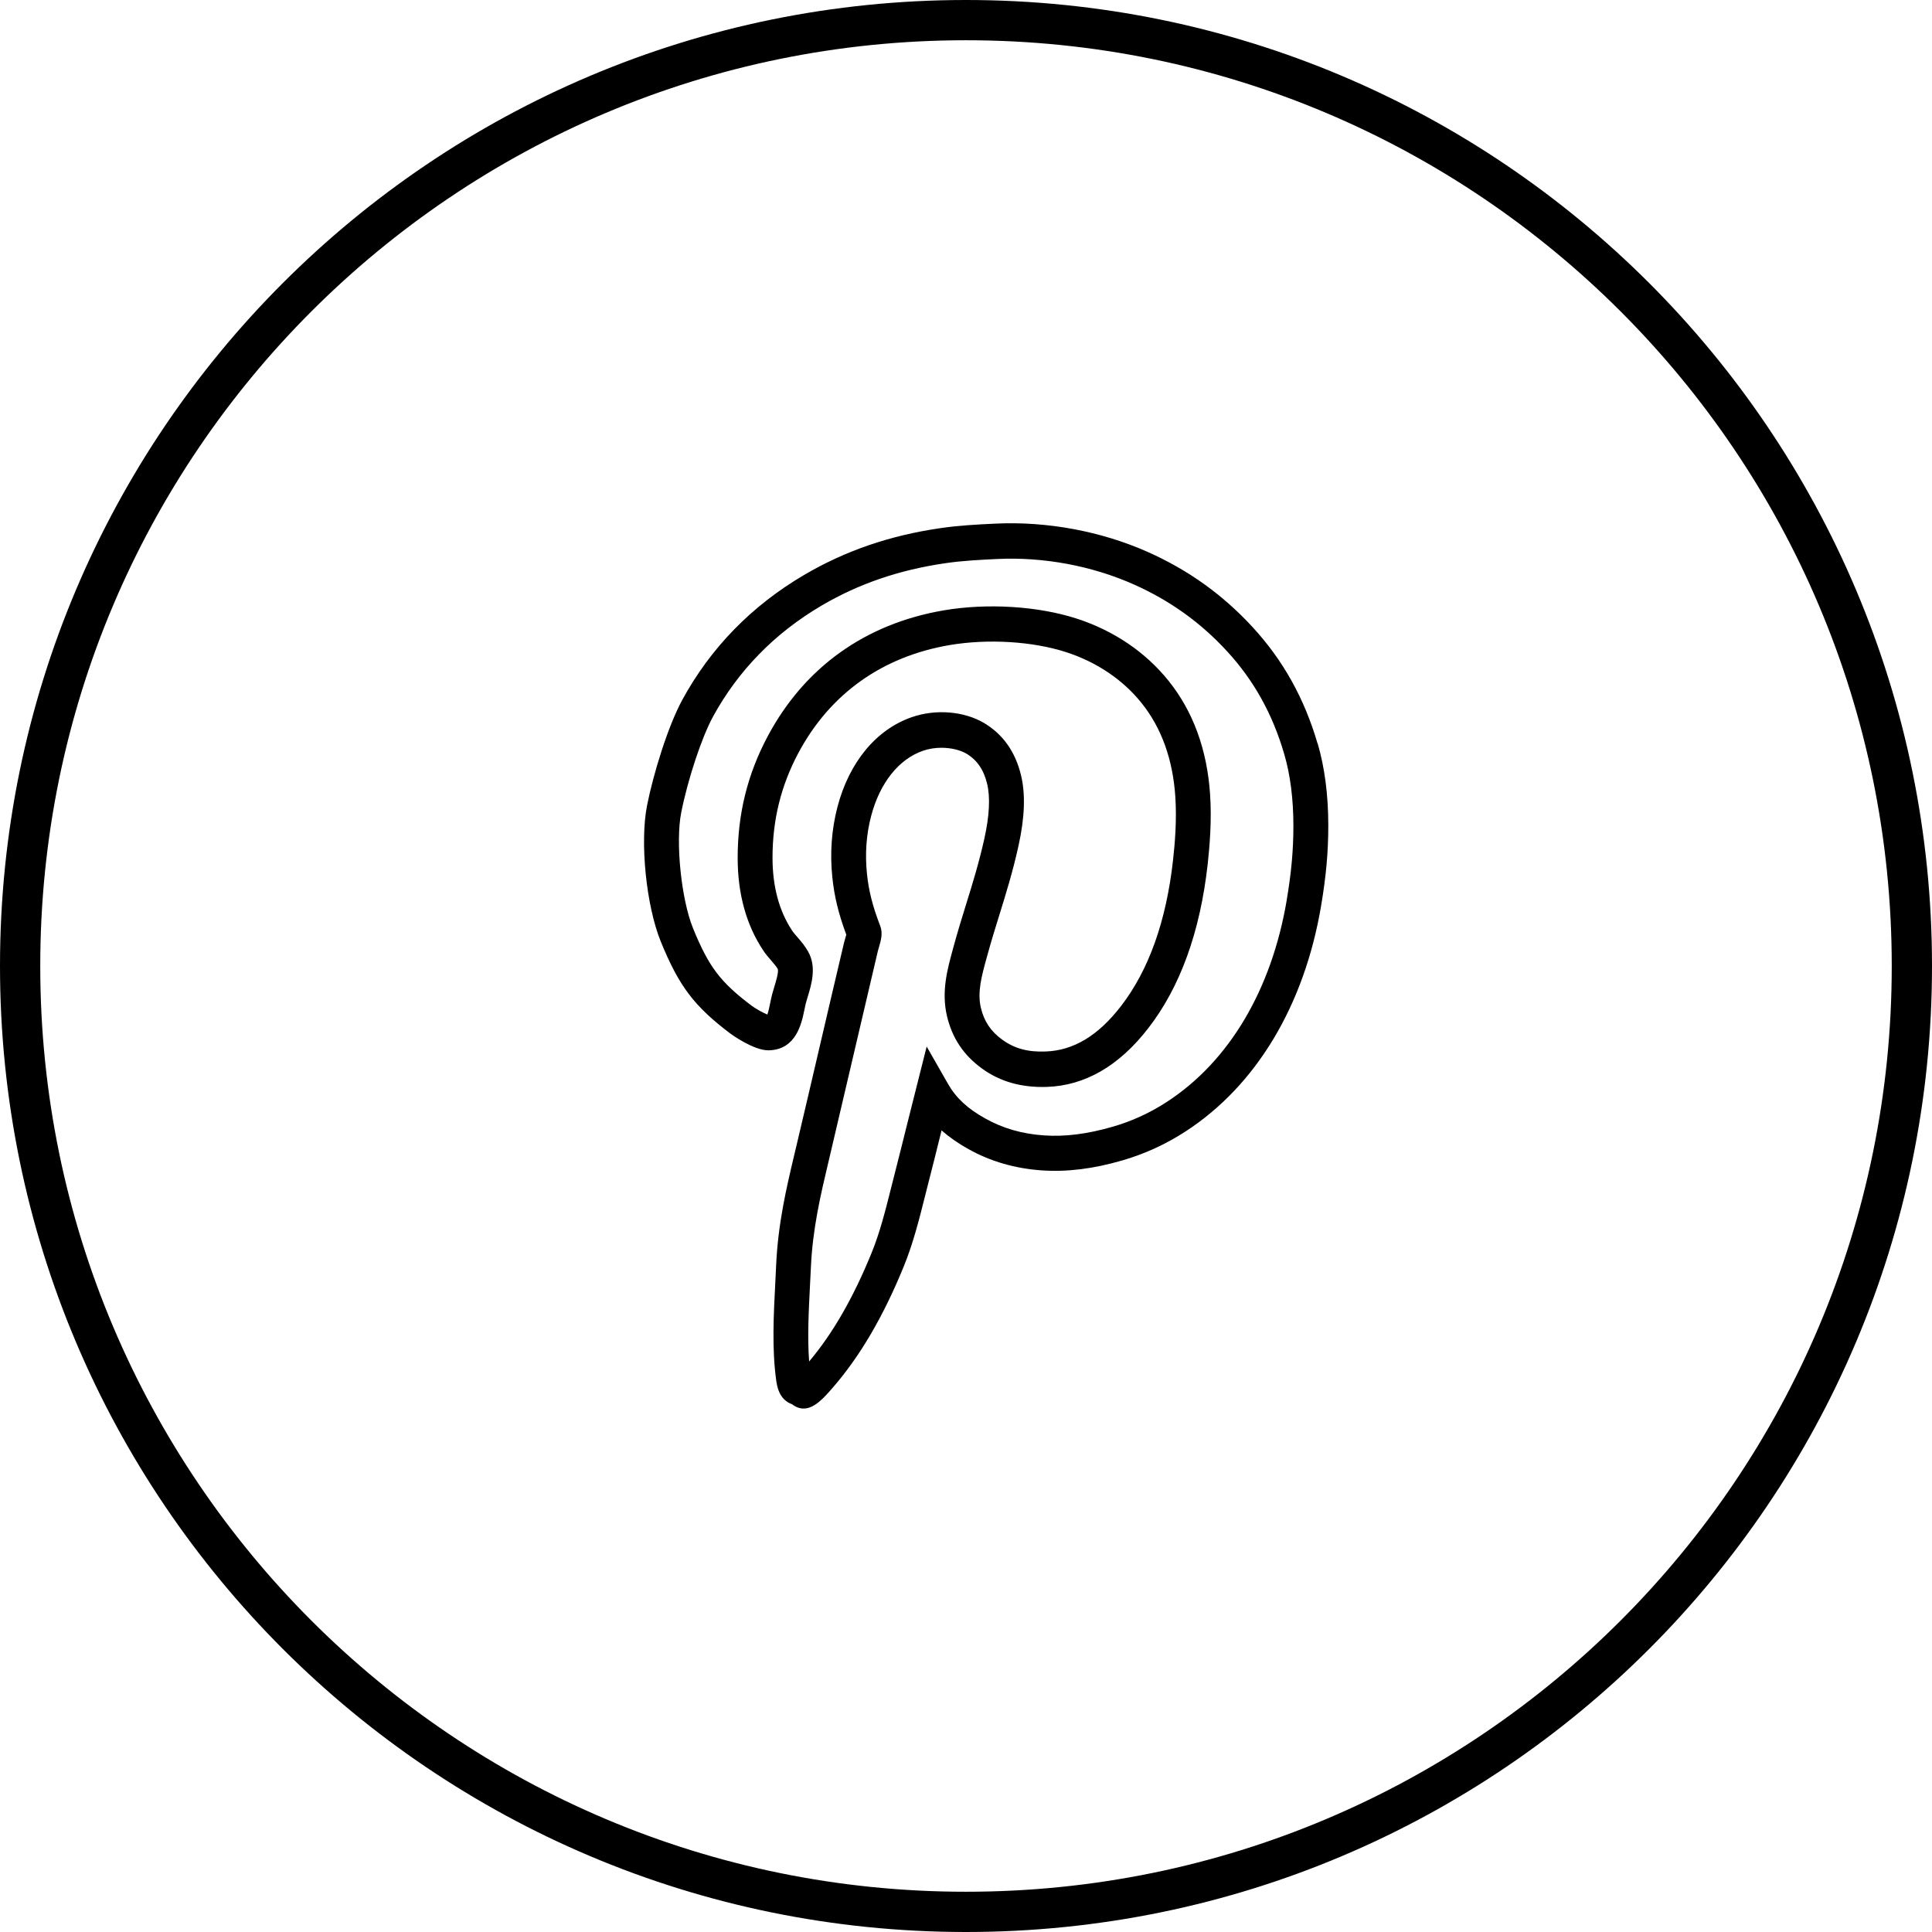
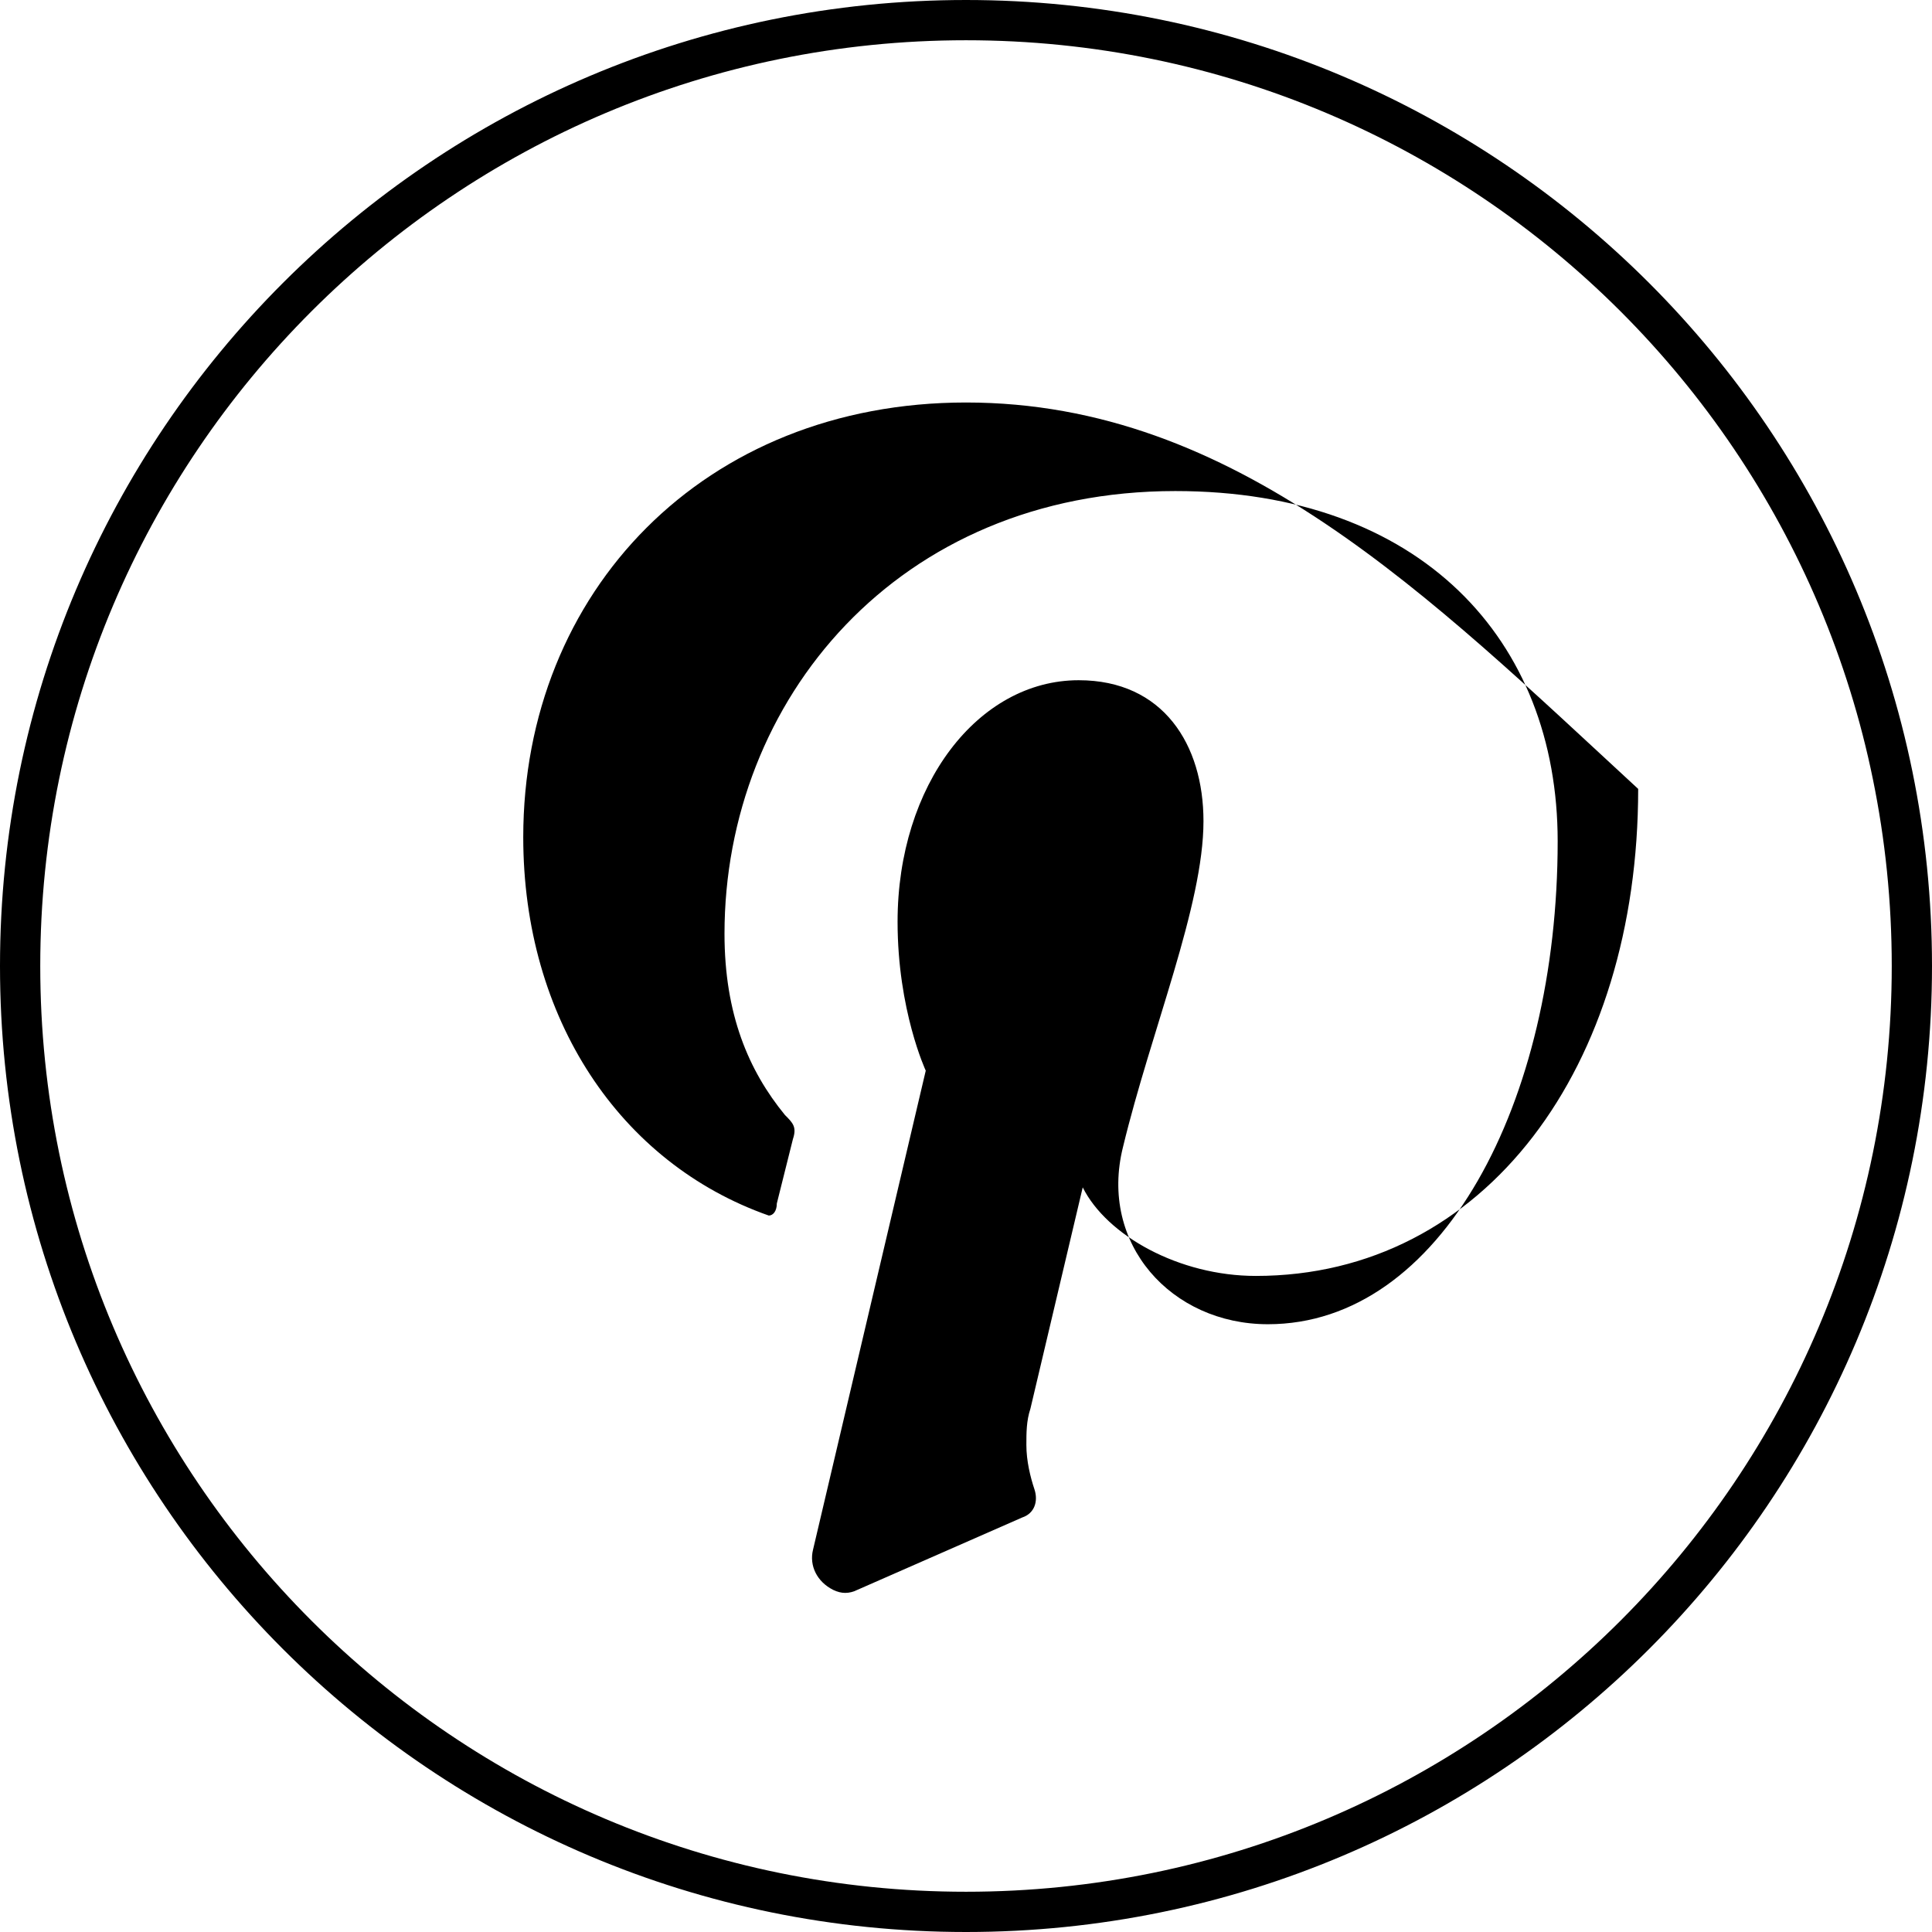
<svg xmlns="http://www.w3.org/2000/svg" fill="none" viewBox="0 0 48 48">
+   <path fill="#000" d="M24 10c-6.5 0-11 4.7-11 10.8 0 4.5 2.4 8.1 6.1 9.4.1 0 .2-.1.2-.3l.4-1.6c.1-.3 0-.4-.2-.6-.9-1.1-1.5-2.5-1.5-4.5 0-5.8 4.3-11 11.2-11 6.1 0 9.5 3.7 9.5 8.7 0 6.5-2.9 12-7.2 12-2.4 0-4.2-2-3.6-4.4.7-2.9 2-6 2-8.1 0-1.9-1-3.5-3.1-3.5-2.5 0-4.5 2.6-4.5 6 0 2.2.7 3.7.7 3.7l-2.8 11.9c-.1.4.1.8.5 1 .2.1.4.1.6 0l4.1-1.8c.3-.1.4-.4.3-.7-.1-.3-.2-.7-.2-1.1 0-.3 0-.6.1-.9l1.3-5.5c.6 1.2 2.4 2.2 4.3 2.2 5.7 0 9.5-5.2 9.5-12.1C35.5 14.8 30.7 10 24 10Z" />
  <circle cx="24" cy="24" r="23.5" stroke="#000" />
-   <path fill="#000" d="M32.736 18.478c-.329-1.126-.857-2.074-1.616-2.898-.742-.806-1.595-1.417-2.609-1.869-1.155-.513-2.494-.762-3.774-.702-.467.022-.922.046-1.369.112-1.259.182-2.368.563-3.389 1.163-1.304.766-2.321 1.809-3.025 3.099-.365.671-.725 1.855-.878 2.628-.181.912-.022 2.493.342 3.384.454 1.111.827 1.604 1.737 2.291.005.004.568.415.943.409.683-.013.819-.675.884-.993.012-.06.024-.119.038-.175.013-.049.029-.102.046-.157.096-.316.228-.749.01-1.132-.082-.144-.179-.256-.264-.354-.046-.054-.093-.105-.131-.162-.324-.487-.488-1.097-.488-1.813 0-.939.21-1.789.641-2.599.783-1.469 2.082-2.397 3.757-2.683.954-.162 2.064-.094 2.898.176.761.247 1.41.685 1.875 1.266.492.615.774 1.395.836 2.319.041.59-.012 1.184-.056 1.578-.168 1.519-.605 2.741-1.296 3.634-.567.733-1.178 1.1-1.869 1.124-.445.018-.777-.075-1.078-.293-.284-.205-.453-.458-.532-.794-.09-.384.019-.783.134-1.205l.019-.067c.101-.371.206-.71.31-1.044.163-.526.332-1.07.471-1.701.157-.712.178-1.287.064-1.758-.14-.584-.45-1.021-.92-1.3-.498-.294-1.202-.351-1.794-.144-.882.305-1.555 1.117-1.846 2.227-.147.564-.191 1.156-.127 1.758.049.472.153.901.346 1.419-.006.022-.013.046-.02.069-.014.046-.027.091-.036.129-.208.877-.409 1.743-.611 2.606-.191.82-.382 1.639-.578 2.466l-.044.185c-.2.843-.406 1.714-.454 2.754l-.021.434c-.042.808-.085 1.644.021 2.417.021.151.068.489.397.607.098.075.193.106.285.106.275 0 .52-.283.728-.523.679-.783 1.257-1.771 1.766-3.021.228-.559.379-1.16.525-1.742l.088-.347c.107-.414.211-.834.314-1.25l.007-.028c.192.17.413.324.67.466.543.305 1.157.482 1.821.528.624.043 1.28-.038 2.004-.249.55-.159 1.077-.401 1.566-.718 1.755-1.139 2.952-3.131 3.369-5.61.125-.741.178-1.336.178-1.991 0-.755-.089-1.442-.264-2.039Zm-.767 3.882c-.376 2.232-1.435 4.015-2.983 5.019-.418.272-.868.478-1.338.613-.626.182-1.186.253-1.707.217-.546-.037-1.024-.175-1.463-.421-.439-.244-.724-.508-.924-.858l-.531-.929-.479 1.903c-.103.413-.206.83-.312 1.242l-.089.352c-.145.577-.282 1.122-.486 1.623-.456 1.12-.965 2.006-1.554 2.704-.046-.595-.011-1.261.022-1.909l.022-.44c.044-.957.241-1.787.431-2.59l.044-.186c.195-.828.386-1.647.578-2.468.201-.863.403-1.727.61-2.603.006-.025.015-.054.024-.084.052-.177.106-.36.033-.545-.186-.482-.284-.867-.327-1.286-.052-.496-.018-.98.103-1.44.216-.822.685-1.413 1.29-1.622.15-.052.306-.074.457-.074.246 0 .473.06.62.146.263.156.432.401.515.75.08.332.058.789-.068 1.357-.132.595-.287 1.097-.452 1.629-.107.343-.214.692-.318 1.073l-.018.067c-.133.487-.284 1.038-.142 1.643.129.547.414.974.871 1.305.454.329.986.476 1.611.456.949-.032 1.796-.523 2.52-1.459.793-1.023 1.289-2.395 1.476-4.078.047-.429.104-1.076.059-1.736-.075-1.108-.421-2.054-1.028-2.812-.571-.714-1.361-1.25-2.283-1.549-.957-.311-2.224-.391-3.306-.206-1.948.333-3.461 1.415-4.375 3.131-.501.941-.745 1.928-.745 3.016 0 .893.213 1.668.635 2.302.058.088.127.17.199.252.065.074.126.145.163.21.026.072-.049.319-.085.438-.02.067-.04.132-.056.192-.018.07-.034.145-.049.221-.017.083-.043.21-.07.28-.103-.041-.29-.145-.392-.221-.778-.587-1.063-.965-1.454-1.923-.293-.72-.439-2.144-.293-2.876.162-.82.508-1.864.787-2.377.627-1.149 1.535-2.079 2.701-2.764.923-.542 1.93-.887 3.078-1.053.408-.06.841-.083 1.286-.104 1.147-.055 2.35.169 3.385.629.904.402 1.664.946 2.324 1.664.665.722 1.129 1.556 1.419 2.549.152.516.229 1.119.229 1.789 0 .603-.05 1.154-.166 1.843Z" />
</svg>
